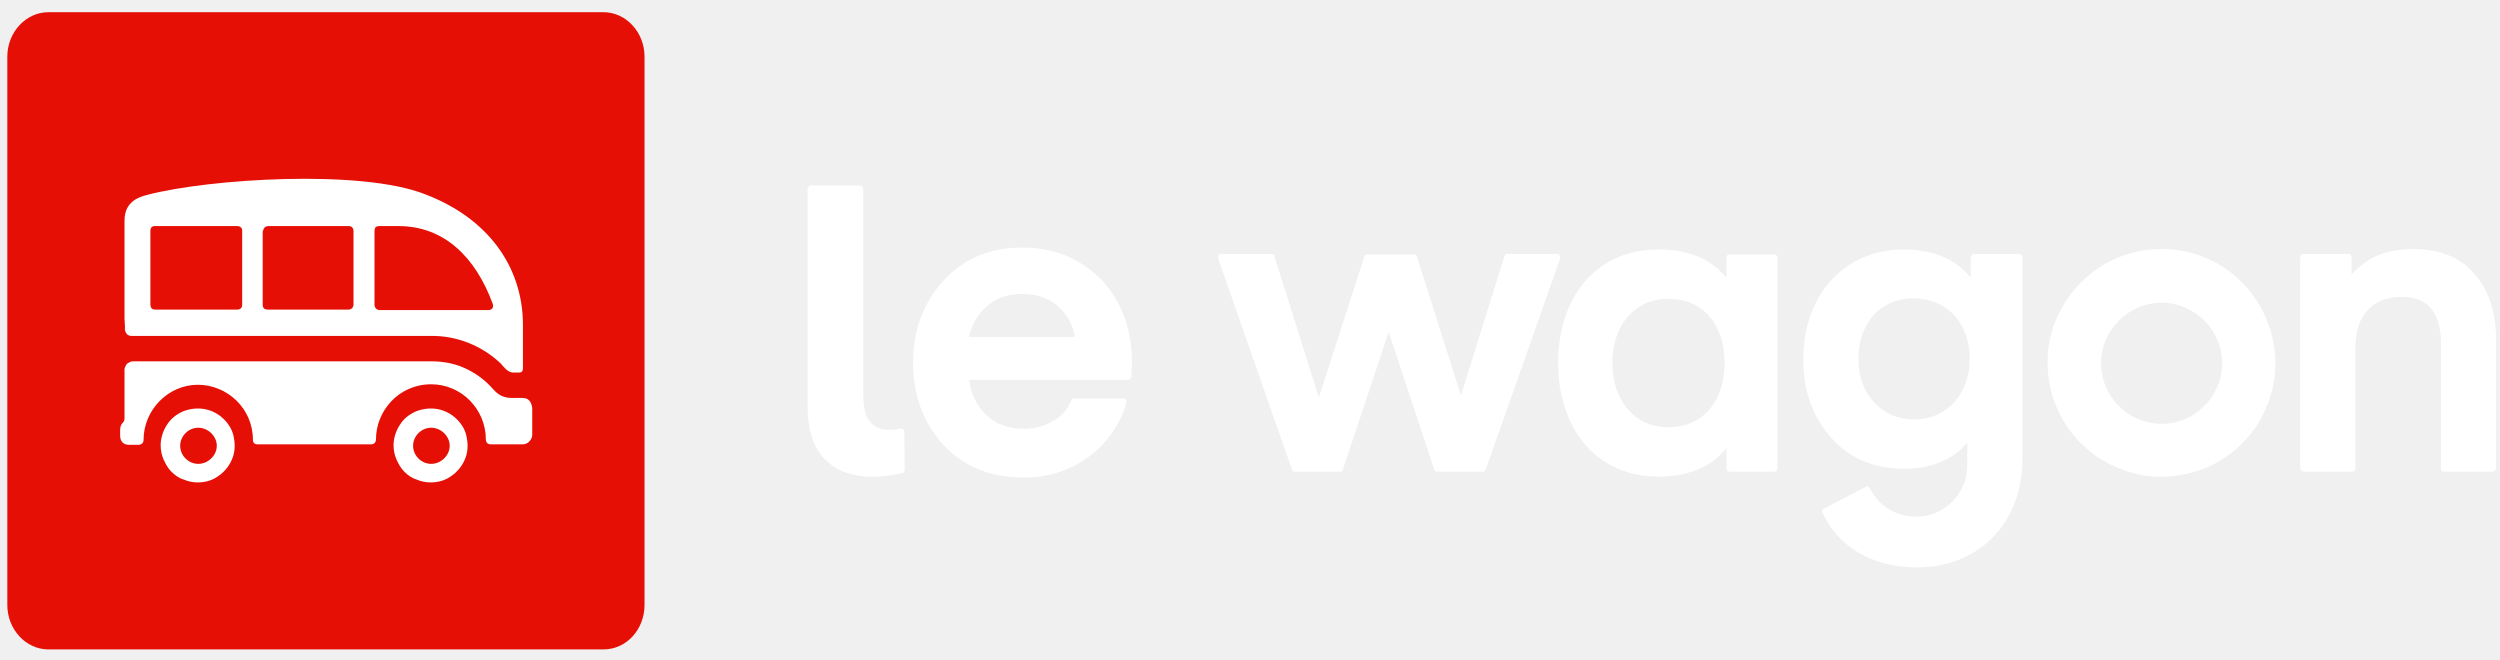
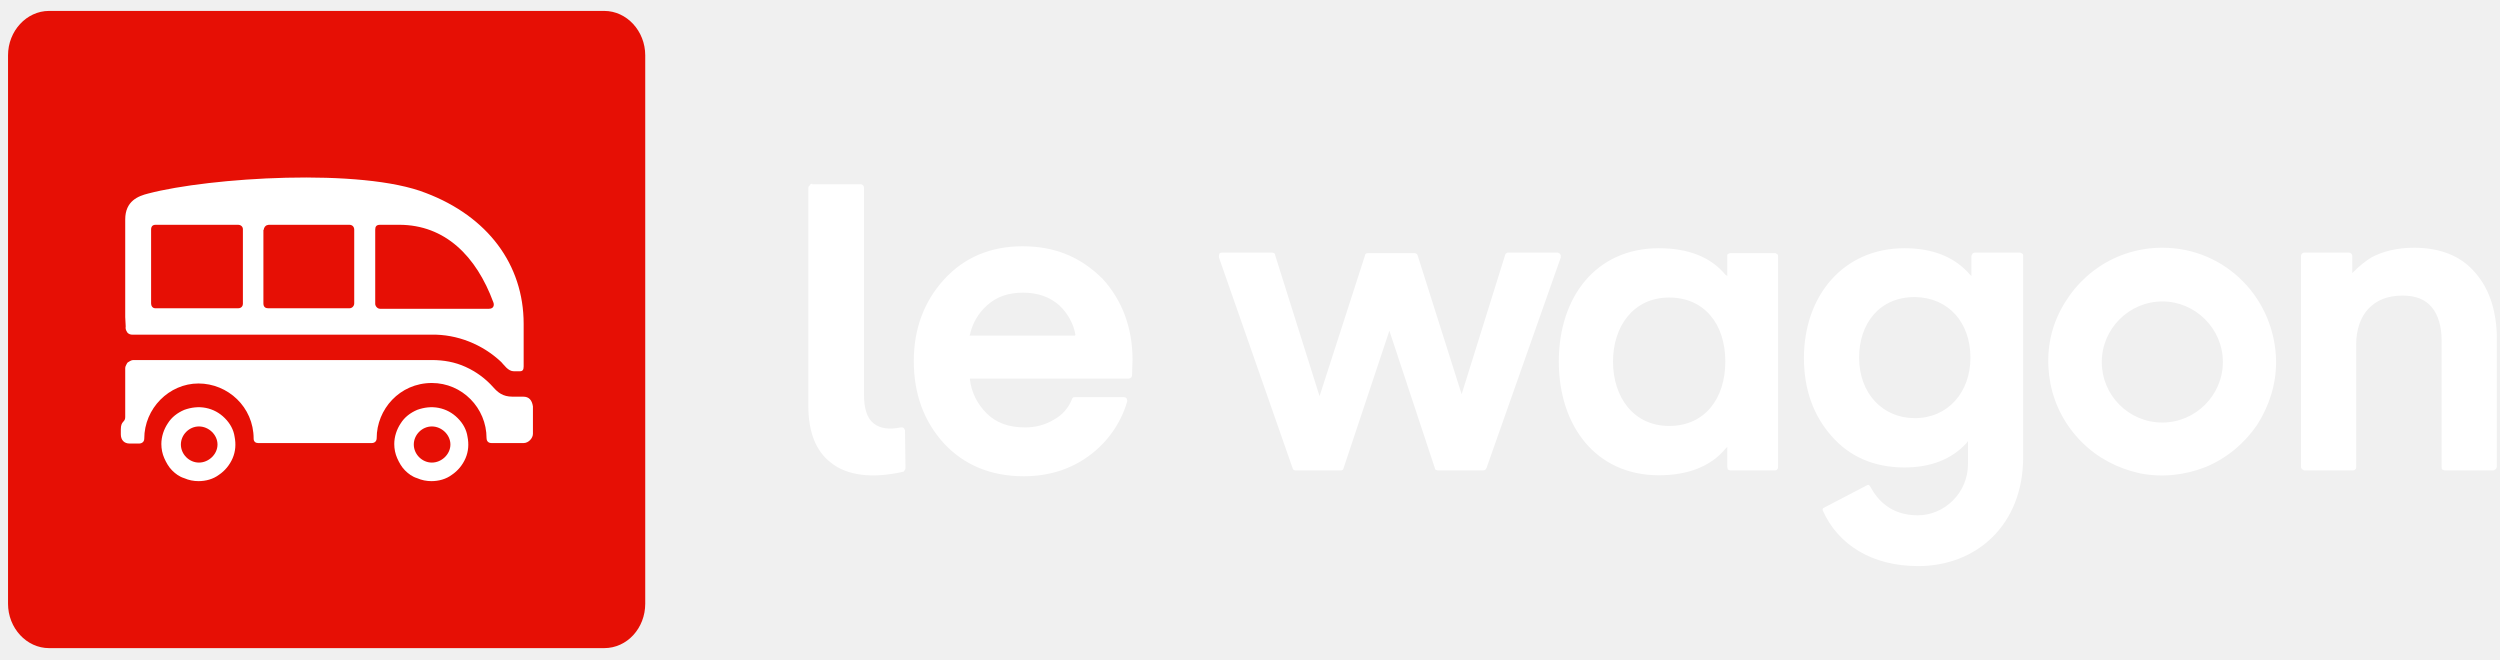
- <svg xmlns="http://www.w3.org/2000/svg" enable-background="new 0 0 512 135.1" viewBox="0 0 512 135.1">
-   <path d="m9.9 2.5h113.7c4.6 0 8.4 4.1 8.4 9.1v112.3c0 5-3.7 9.1-8.4 9.1h-113.7c-4.6 0-8.4-4.1-8.4-9.1v-112.3c0-5 3.8-9.1 8.4-9.1z" fill="#e60f05" />
-   <g fill="#fff">
-     <path d="m93.6 85.9c-1.1-1.1-2.4-1.8-3.9-2.1s-3-.1-4.4.4c-1.4.6-2.6 1.5-3.4 2.8-.8 1.2-1.3 2.7-1.3 4.2 0 1 .2 2 .6 2.9s.9 1.8 1.6 2.5 1.5 1.3 2.5 1.6c.9.4 1.9.6 2.9.6 1.5 0 3-.4 4.2-1.3 1.2-.8 2.2-2 2.8-3.4s.7-2.9.4-4.4c-.2-1.4-.9-2.7-2-3.8zm-5.3 9.1c-2 0-3.7-1.7-3.7-3.7s1.7-3.7 3.7-3.7 3.8 1.7 3.8 3.7-1.8 3.7-3.8 3.7z" />
-     <path d="m107 81.5h-2.2c-2 0-3-.9-3.9-1.9-1.6-1.8-3.5-3.2-5.7-4.2s-4.5-1.4-6.9-1.4h-61.2c-.2 0-.4.1-.6.2s-.3.2-.5.3c-.1.1-.2.3-.3.5s-.2.4-.2.6v2.8 7.3c0 1.1-.9.7-.9 2.5v1c0 1.2.7 1.9 1.8 1.9h2c.3 0 1-.2 1-1 0-6.2 5.1-11.3 11.1-11.3s11.3 4.8 11.3 11.3c0 .6.4.9.9.9h23.3c.6 0 1-.4 1-1 0-5.9 4.7-11.3 11.3-11.3 6.2 0 11.2 5.1 11.2 11.3 0 .4.2 1 1 1h6.6c1 0 1.9-1 1.9-1.9v-5.6c-.2-1.3-.8-2-2-2z" />
-     <path d="m45.9 85.9c-1.1-1.1-2.4-1.8-3.9-2.1s-3-.1-4.4.4c-1.4.6-2.6 1.5-3.4 2.8-.8 1.2-1.3 2.7-1.3 4.2 0 1 .2 2 .6 2.9s.9 1.8 1.6 2.5 1.5 1.3 2.5 1.6c.9.4 1.9.6 2.9.6 1.5 0 3-.4 4.2-1.3 1.2-.8 2.2-2 2.8-3.4s.7-2.9.4-4.4c-.2-1.4-.9-2.7-2-3.8zm-5.3 9.1c-2 0-3.7-1.7-3.7-3.7s1.7-3.7 3.7-3.7 3.8 1.7 3.8 3.7-1.8 3.7-3.8 3.7z" />
-     <path d="m25.9 68.3c.1.2.3.3.5.4s.4.1.6.1h61.2c5.3-.1 10.5 2 14.3 5.6.6.6 1.4 1.9 2.6 1.9h1.2c.6 0 .8-.3.8-1v-8.7c0-12.2-7.4-22-20-26.8-13.1-5.2-44.3-3.2-56.9.1-2 .5-4.7 1.5-4.7 5.3v20l.1 1.9c-.1.5.1.9.3 1.2zm50.8-21c0-.6.2-1 1-1h3.9c9.4 0 15.8 6.4 19.3 15.9.2.5.1 1.3-.9 1.3h-22.3c-.6 0-1-.6-1-1zm-22.8 0c0-.1 0-.3.1-.4 0-.1.1-.2.2-.3s.2-.2.3-.2.2-.1.4-.1h16.5c.6 0 1 .4 1 1v15.1c0 .5-.4 1-1 1h-16.6c-.5 0-1-.2-1-1v-15.1zm-23.1 0c0-.2 0-1 .9-1h16.9c.6 0 1 .4 1 .9v15.3c0 .3-.2.9-1 .9h-16.9c-.7 0-.9-.6-.9-1z" />
+ <svg xmlns="http://www.w3.org/2000/svg" enable-background="new 512 135 512 135" width="512" height="135" viewBox="512 135 512 135" version="1.1" id="svg44">
+   <defs id="defs48" />
+   <path d="m 522.044,137.236 h 113.7 c 4.6,0 8.4,4.1 8.4,9.1 v 112.3 c 0,5 -3.7,9.1 -8.4,9.1 h -113.7 c -4.6,0 -8.4,-4.1 -8.4,-9.1 v -112.3 c 0,-5 3.8,-9.1 8.4,-9.1 z" fill="#e60f05" id="path26" />
+   <g fill="#ffffff" id="g36" transform="translate(512.1445,134.7364)">
+     <path d="m 93.6,85.9 c -1.1,-1.1 -2.4,-1.8 -3.9,-2.1 -1.5,-0.3 -3,-0.1 -4.4,0.4 -1.4,0.6 -2.6,1.5 -3.4,2.8 -0.8,1.2 -1.3,2.7 -1.3,4.2 0,1 0.2,2 0.6,2.9 0.4,0.9 0.9,1.8 1.6,2.5 0.7,0.7 1.5,1.3 2.5,1.6 0.9,0.4 1.9,0.6 2.9,0.6 1.5,0 3,-0.4 4.2,-1.3 1.2,-0.8 2.2,-2 2.8,-3.4 0.6,-1.4 0.7,-2.9 0.4,-4.4 -0.2,-1.4 -0.9,-2.7 -2,-3.8 z M 88.3,95 c -2,0 -3.7,-1.7 -3.7,-3.7 0,-2 1.7,-3.7 3.7,-3.7 2,0 3.8,1.7 3.8,3.7 0,2 -1.8,3.7 -3.8,3.7 z" id="path28" />
+     <path d="m 107,81.5 h -2.2 c -2,0 -3,-0.9 -3.9,-1.9 C 99.3,77.8 97.4,76.4 95.2,75.4 93,74.4 90.7,74 88.3,74 H 27.1 c -0.2,0 -0.4,0.1 -0.6,0.2 -0.2,0.1 -0.3,0.2 -0.5,0.3 -0.1,0.1 -0.2,0.3 -0.3,0.5 -0.1,0.2 -0.2,0.4 -0.2,0.6 v 2.8 7.3 c 0,1.1 -0.9,0.7 -0.9,2.5 v 1 c 0,1.2 0.7,1.9 1.8,1.9 h 2 c 0.3,0 1,-0.2 1,-1 0,-6.2 5.1,-11.3 11.1,-11.3 6,0 11.3,4.8 11.3,11.3 0,0.6 0.4,0.9 0.9,0.9 H 76 c 0.6,0 1,-0.4 1,-1 0,-5.9 4.7,-11.3 11.3,-11.3 6.2,0 11.2,5.1 11.2,11.3 0,0.4 0.2,1 1,1 h 6.6 c 1,0 1.9,-1 1.9,-1.9 v -5.6 c -0.2,-1.3 -0.8,-2 -2,-2 z" id="path30" />
+     <path d="m 45.9,85.9 c -1.1,-1.1 -2.4,-1.8 -3.9,-2.1 -1.5,-0.3 -3,-0.1 -4.4,0.4 -1.4,0.6 -2.6,1.5 -3.4,2.8 -0.8,1.2 -1.3,2.7 -1.3,4.2 0,1 0.2,2 0.6,2.9 0.4,0.9 0.9,1.8 1.6,2.5 0.7,0.7 1.5,1.3 2.5,1.6 0.9,0.4 1.9,0.6 2.9,0.6 1.5,0 3,-0.4 4.2,-1.3 1.2,-0.8 2.2,-2 2.8,-3.4 0.6,-1.4 0.7,-2.9 0.4,-4.4 C 47.7,88.3 47,87 45.9,85.9 Z M 40.6,95 c -2,0 -3.7,-1.7 -3.7,-3.7 0,-2 1.7,-3.7 3.7,-3.7 2,0 3.8,1.7 3.8,3.7 0,2 -1.8,3.7 -3.8,3.7 z" id="path32" />
+     <path d="m 25.9,68.3 c 0.1,0.2 0.3,0.3 0.5,0.4 0.2,0.1 0.4,0.1 0.6,0.1 h 61.2 c 5.3,-0.1 10.5,2 14.3,5.6 0.6,0.6 1.4,1.9 2.6,1.9 h 1.2 c 0.6,0 0.8,-0.3 0.8,-1 v -8.7 c 0,-12.2 -7.4,-22 -20,-26.8 -13.1,-5.2 -44.3,-3.2 -56.9,0.1 -2,0.5 -4.7,1.5 -4.7,5.3 v 20 l 0.1,1.9 c -0.1,0.5 0.1,0.9 0.3,1.2 z m 50.8,-21 c 0,-0.6 0.2,-1 1,-1 h 3.9 c 9.4,0 15.8,6.4 19.3,15.9 0.2,0.5 0.1,1.3 -0.9,1.3 H 77.7 c -0.6,0 -1,-0.6 -1,-1 z m -22.8,0 c 0,-0.1 0,-0.3 0.1,-0.4 0,-0.1 0.1,-0.2 0.2,-0.3 0.1,-0.1 0.2,-0.2 0.3,-0.2 0.1,0 0.2,-0.1 0.4,-0.1 h 16.5 c 0.6,0 1,0.4 1,1 v 15.1 c 0,0.5 -0.4,1 -1,1 H 54.8 c -0.5,0 -1,-0.2 -1,-1 V 47.3 Z m -23.1,0 c 0,-0.2 0,-1 0.9,-1 h 16.9 c 0.6,0 1,0.4 1,0.9 v 15.3 c 0,0.3 -0.2,0.9 -1,0.9 H 31.7 c -0.7,0 -0.9,-0.6 -0.9,-1 z" id="path34" />
  </g>
-   <path d="m166.2 37.9c-.1 0-.2 0-.3.1-.1 0-.2.1-.2.2-.1.1-.1.2-.2.2 0 .1-.1.2-.1.3v44.6c0 5.4 1.5 9.3 4.6 11.7 3.3 2.7 8.6 3.3 14.7 1.9.2 0 .3-.1.4-.3.1-.1.2-.3.2-.5l-.1-7.6c0-.1 0-.2-.1-.3 0-.1-.1-.2-.2-.3s-.2-.1-.3-.1-.2 0-.3 0c-2.4.5-4.2.2-5.5-.8-1.4-1.1-2-3.1-2-6v-42.3c0-.2-.1-.4-.2-.5s-.3-.2-.5-.2h-9.9z" fill="white" />
-   <path d="m209.3 50.7c-6.6 0-12 2.3-16.1 6.8s-6.2 10.1-6.2 16.7c0 6.8 2.1 12.4 6.2 16.9 4.1 4.4 9.6 6.7 16.3 6.7 5.1 0 9.6-1.4 13.4-4.2 3.7-2.7 6.5-6.6 7.8-11.1 0-.1 0-.2 0-.3s-.1-.2-.1-.3c-.1-.1-.1-.2-.2-.2s-.2-.1-.3-.1h-10.1c-.1 0-.3 0-.4.1s-.2.2-.2.3c-.7 1.8-2 3.3-3.7 4.2-1.8 1.1-3.8 1.6-5.9 1.6-3.3 0-5.9-.9-7.9-2.9-1.9-1.9-3.1-4.3-3.4-6.9v-.2h32.5c.2 0 .3-.1.5-.2.1-.1.2-.3.2-.5l.1-3.1c0-6.6-2.1-12.2-6.1-16.6-4.5-4.5-9.8-6.7-16.4-6.7zm10.7 18.3h-21.6l.1-.2c.5-2.3 1.7-4.4 3.5-6 2-1.8 4.4-2.6 7.4-2.6s5.5.9 7.4 2.6c1.7 1.6 2.9 3.7 3.3 6z" fill="white" />
-   <path d="m442.7 86.8c-6.9 0-12.4-5.6-12.4-12.4s5.6-12.4 12.4-12.4 12.4 5.6 12.4 12.4-5.6 12.4-12.4 12.4zm0-35.8c-9.5 0-17.8 5.6-21.6 14.4-1.8 4.2-2.2 8.9-1.3 13.5.9 4.5 3.1 8.6 6.4 11.9s7.4 5.4 11.9 6.4c4.5.9 9.2.4 13.5-1.3 4.3-1.8 7.9-4.8 10.5-8.6 2.5-3.9 3.9-8.3 3.9-12.9-.1-12.8-10.2-23.4-23.3-23.4zm63.9 4.9c-2.9-3.3-7.1-4.9-12.4-4.9-3.3 0-6.3.7-8.7 2-1.3.8-2.5 1.8-3.6 2.9l-.3.3v-3.6c0-.1-.1-.3-.2-.4s-.3-.2-.5-.2h-9.2c-.1 0-.3.1-.4.2s-.2.3-.2.4v43.3c0 .1 0 .2.1.3 0 .1.1.2.2.2.1.1.3.2.4.2h10c.1 0 .4-.1.4-.2.2-.1.2-.3.2-.5v-25.1c0-3 .9-5.6 2.5-7.3 1.7-1.8 4-2.7 7-2.7 2.7 0 4.7.8 6 2.4s2 3.9 2 6.8v25.9c0 .2 0 .4.1.5.2.1.4.2.6.2h9.8c.2 0 .4-.1.5-.2l.2-.2c0-.1.1-.2.1-.3v-27.2c-.2-5.3-1.7-9.6-4.6-12.8zm-103.2 17.6c0 7.1-4.6 12.4-11.4 12.4-6.6 0-11.4-5.1-11.4-12.4 0-6.9 4.1-12.4 11.4-12.4 7 .1 11.4 5.3 11.4 12.4zm10.1-21.5h-9.2c-.1 0-.2 0-.3.1-.1 0-.2.1-.2.2-.1.1-.2.3-.2.4v4.1l-.3-.3c-3.1-3.6-7.6-5.4-13.4-5.4-12.6 0-20.6 9.8-20.6 22.5 0 6.3 1.9 11.7 5.6 15.9 3.7 4.3 8.8 6.5 15 6.5 5.4 0 9.7-1.7 12.7-5l.3-.4v4.7c0 5.9-4.8 10.5-10.3 10.5-5.6 0-8.3-3.3-9.6-5.7-.3-.5-.4-.6-.7-.5-1 .5-8.6 4.5-9 4.7-.2.1-.2.4-.1.6 3.1 6.9 10 11.3 19.5 11.3 11.9 0 21.5-8.4 21.5-22.3v-41.3c0-.1 0-.3-.2-.4s-.3-.2-.5-.2zm-60.3 22.3c0 7.6-4.2 13.2-11.5 13.2s-11.5-5.9-11.5-13.2c0-7.1 4.1-13.1 11.5-13.1 7.1 0 11.5 5.3 11.5 13.1zm10.2-22.2h-9.2c-.1 0-.3.1-.5.2-.1.1-.1.3-.1.4v4.1l-.4-.3c-3-3.6-7.6-5.4-13.6-5.4-12.9 0-20.5 10-20.5 23.2s7.6 23.3 20.5 23.3c5.9 0 10.6-1.8 13.6-5.4l.4-.4v4.1c0 .2.1.3.1.5.2.1.4.2.5.2h9.2c.2 0 .4-.1.4-.2.2-.1.2-.3.2-.5v-43.2c0-.1 0-.3-.2-.4-.1 0-.2-.2-.4-.2zm-43.9.5c0-.1-.1-.1-.1-.3-.1-.1-.2-.2-.3-.2-.1-.1-.2-.1-.3-.1h-10.1c-.1 0-.2 0-.3.1-.2.1-.2.2-.3.4l-8.9 28.5-9-28.4c-.1-.2-.1-.3-.3-.4-.1 0-.2-.1-.4-.1h-9.5c-.2 0-.3.1-.4.1-.1.1-.2.2-.2.4l-9.3 28.8-9.1-28.9c0-.2-.1-.3-.2-.4-.1 0-.3-.1-.4-.1h-10.3c-.1 0-.2 0-.4.1-.1 0-.1.1-.1.2-.1.1-.1.2-.1.3v.4l15.1 43.2c0 .1.1.2.2.3.2.1.3.1.4.1h9.2.2c.1 0 .1-.1.2-.1s.1-.1.1-.1.1-.1.1-.2l9.4-28.2 9.3 28.1c0 .1.1.3.2.4.1 0 .3.1.4.1h9.3c.2 0 .4-.1.4-.1.1-.1.2-.2.3-.4l15.2-43.1z" fill="white" />
+   <path d="m 678.344,172.636 c -0.1,0 -0.2,0 -0.3,0.1 -0.1,0 -0.2,0.1 -0.2,0.2 -0.1,0.1 -0.1,0.2 -0.2,0.2 0,0.1 -0.1,0.2 -0.1,0.3 v 44.6 c 0,5.4 1.5,9.3 4.6,11.7 3.3,2.7 8.6,3.3 14.7,1.9 0.2,0 0.3,-0.1 0.4,-0.3 0.1,-0.1 0.2,-0.3 0.2,-0.5 l -0.1,-7.6 c 0,-0.1 0,-0.2 -0.1,-0.3 0,-0.1 -0.1,-0.2 -0.2,-0.3 -0.1,-0.1 -0.2,-0.1 -0.3,-0.1 -0.1,0 -0.2,0 -0.3,0 -2.4,0.5 -4.2,0.2 -5.5,-0.8 -1.4,-1.1 -2,-3.1 -2,-6 v -42.3 c 0,-0.2 -0.1,-0.4 -0.2,-0.5 -0.1,-0.1 -0.3,-0.2 -0.5,-0.2 h -9.9 z" fill="#ffffff" id="path38" />
+   <path d="m 721.444,185.436 c -6.6,0 -12,2.3 -16.1,6.8 -4.1,4.5 -6.2,10.1 -6.2,16.7 0,6.8 2.1,12.4 6.2,16.9 4.1,4.4 9.6,6.7 16.3,6.7 5.1,0 9.6,-1.4 13.4,-4.2 3.7,-2.7 6.5,-6.6 7.8,-11.1 0,-0.1 0,-0.2 0,-0.3 0,-0.1 -0.1,-0.2 -0.1,-0.3 -0.1,-0.1 -0.1,-0.2 -0.2,-0.2 -0.1,0 -0.2,-0.1 -0.3,-0.1 h -10.1 c -0.1,0 -0.3,0 -0.4,0.1 -0.1,0.1 -0.2,0.2 -0.2,0.3 -0.7,1.8 -2,3.3 -3.7,4.2 -1.8,1.1 -3.8,1.6 -5.9,1.6 -3.3,0 -5.9,-0.9 -7.9,-2.9 -1.9,-1.9 -3.1,-4.3 -3.4,-6.9 v -0.2 h 32.5 c 0.2,0 0.3,-0.1 0.5,-0.2 0.1,-0.1 0.2,-0.3 0.2,-0.5 l 0.1,-3.1 c 0,-6.6 -2.1,-12.2 -6.1,-16.6 -4.5,-4.5 -9.8,-6.7 -16.4,-6.7 z m 10.7,18.3 h -21.6 l 0.1,-0.2 c 0.5,-2.3 1.7,-4.4 3.5,-6 2,-1.8 4.4,-2.6 7.4,-2.6 3,0 5.5,0.9 7.4,2.6 1.7,1.6 2.9,3.7 3.3,6 z" fill="#ffffff" id="path40" />
+   <path d="m 954.844,221.536 c -6.9,0 -12.4,-5.6 -12.4,-12.4 0,-6.8 5.6,-12.4 12.4,-12.4 6.8,0 12.4,5.6 12.4,12.4 0,6.8 -5.6,12.4 -12.4,12.4 z m 0,-35.8 c -9.5,0 -17.8,5.6 -21.6,14.4 -1.8,4.2 -2.2,8.9 -1.3,13.5 0.9,4.5 3.1,8.6 6.4,11.9 3.3,3.3 7.4,5.4 11.9,6.4 4.5,0.9 9.2,0.4 13.5,-1.3 4.3,-1.8 7.9,-4.8 10.5,-8.6 2.5,-3.9 3.9,-8.3 3.9,-12.9 -0.1,-12.8 -10.2,-23.4 -23.3,-23.4 z m 63.9,4.9 c -2.9,-3.3 -7.1,-4.9 -12.4,-4.9 -3.3,0 -6.3,0.7 -8.7,2 -1.3,0.8 -2.5,1.8 -3.6,2.9 l -0.3,0.3 v -3.6 c 0,-0.1 -0.1,-0.3 -0.2,-0.4 -0.1,-0.1 -0.3,-0.2 -0.5,-0.2 h -9.2 c -0.1,0 -0.3,0.1 -0.4,0.2 -0.1,0.1 -0.2,0.3 -0.2,0.4 v 43.3 c 0,0.1 0,0.2 0.1,0.3 0,0.1 0.1,0.2 0.2,0.2 0.1,0.1 0.3,0.2 0.4,0.2 h 10 c 0.1,0 0.4,-0.1 0.4,-0.2 0.2,-0.1 0.2,-0.3 0.2,-0.5 v -25.1 c 0,-3 0.9,-5.6 2.5,-7.3 1.7,-1.8 4,-2.7 7,-2.7 2.7,0 4.7,0.8 6,2.4 1.3,1.6 2,3.9 2,6.8 v 25.9 c 0,0.2 0,0.4 0.1,0.5 0.2,0.1 0.4,0.2 0.6,0.2 h 9.8 c 0.2,0 0.4,-0.1 0.5,-0.2 l 0.2,-0.2 c 0,-0.1 0.1,-0.2 0.1,-0.3 v -27.2 c -0.2,-5.3 -1.7,-9.6 -4.6,-12.8 z m -103.2,17.6 c 0,7.1 -4.6,12.4 -11.4,12.4 -6.6,0 -11.4,-5.1 -11.4,-12.4 0,-6.9 4.1,-12.4 11.4,-12.4 7,0.1 11.4,5.3 11.4,12.4 z m 10.1,-21.5 h -9.2 c -0.1,0 -0.2,0 -0.3,0.1 -0.1,0 -0.2,0.1 -0.2,0.2 -0.1,0.1 -0.2,0.3 -0.2,0.4 v 4.1 l -0.3,-0.3 c -3.1,-3.6 -7.6,-5.4 -13.4,-5.4 -12.6,0 -20.6,9.8 -20.6,22.5 0,6.3 1.9,11.7 5.6,15.9 3.7,4.3 8.8,6.5 15,6.5 5.4,0 9.7,-1.7 12.7,-5 l 0.3,-0.4 v 4.7 c 0,5.9 -4.8,10.5 -10.3,10.5 -5.6,0 -8.3,-3.3 -9.6,-5.7 -0.3,-0.5 -0.4,-0.6 -0.7,-0.5 -1,0.5 -8.6,4.5 -9,4.7 -0.2,0.1 -0.2,0.4 -0.1,0.6 3.1,6.9 10,11.3 19.5,11.3 11.9,0 21.5,-8.4 21.5,-22.3 v -41.3 c 0,-0.1 0,-0.3 -0.2,-0.4 -0.2,-0.1 -0.3,-0.2 -0.5,-0.2 z m -60.3,22.3 c 0,7.6 -4.2,13.2 -11.5,13.2 -7.3,0 -11.5,-5.9 -11.5,-13.2 0,-7.1 4.1,-13.1 11.5,-13.1 7.1,0 11.5,5.3 11.5,13.1 z m 10.2,-22.2 h -9.2 c -0.1,0 -0.3,0.1 -0.5,0.2 -0.1,0.1 -0.1,0.3 -0.1,0.4 v 4.1 l -0.4,-0.3 c -3,-3.6 -7.6,-5.4 -13.6,-5.4 -12.9,0 -20.5,10 -20.5,23.2 0,13.2 7.6,23.3 20.5,23.3 5.9,0 10.6,-1.8 13.6,-5.4 l 0.4,-0.4 v 4.1 c 0,0.2 0.1,0.3 0.1,0.5 0.2,0.1 0.4,0.2 0.5,0.2 h 9.2 c 0.2,0 0.4,-0.1 0.4,-0.2 0.2,-0.1 0.2,-0.3 0.2,-0.5 v -43.2 c 0,-0.1 0,-0.3 -0.2,-0.4 -0.1,0 -0.2,-0.2 -0.4,-0.2 z m -43.9,0.5 c 0,-0.1 -0.1,-0.1 -0.1,-0.3 -0.1,-0.1 -0.2,-0.2 -0.3,-0.2 -0.1,-0.1 -0.2,-0.1 -0.3,-0.1 h -10.1 c -0.1,0 -0.2,0 -0.3,0.1 -0.2,0.1 -0.2,0.2 -0.3,0.4 l -8.9,28.5 -9,-28.4 c -0.1,-0.2 -0.1,-0.3 -0.3,-0.4 -0.1,0 -0.2,-0.1 -0.4,-0.1 h -9.5 c -0.2,0 -0.3,0.1 -0.4,0.1 -0.1,0.1 -0.2,0.2 -0.2,0.4 l -9.3,28.8 -9.1,-28.9 c 0,-0.2 -0.1,-0.3 -0.2,-0.4 -0.1,0 -0.3,-0.1 -0.4,-0.1 h -10.3 c -0.1,0 -0.2,0 -0.4,0.1 -0.1,0 -0.1,0.1 -0.1,0.2 -0.1,0.1 -0.1,0.2 -0.1,0.3 v 0.4 l 15.1,43.2 c 0,0.1 0.1,0.2 0.2,0.3 0.2,0.1 0.3,0.1 0.4,0.1 h 9.2 0.2 c 0.1,0 0.1,-0.1 0.2,-0.1 0.1,0 0.1,-0.1 0.1,-0.1 0,0 0.1,-0.1 0.1,-0.2 l 9.4,-28.2 9.3,28.1 c 0,0.1 0.1,0.3 0.2,0.4 0.1,0 0.3,0.1 0.4,0.1 h 9.3 c 0.2,0 0.4,-0.1 0.4,-0.1 0.1,-0.1 0.2,-0.2 0.3,-0.4 l 15.2,-43.1 z" fill="#ffffff" id="path42" />
</svg>
